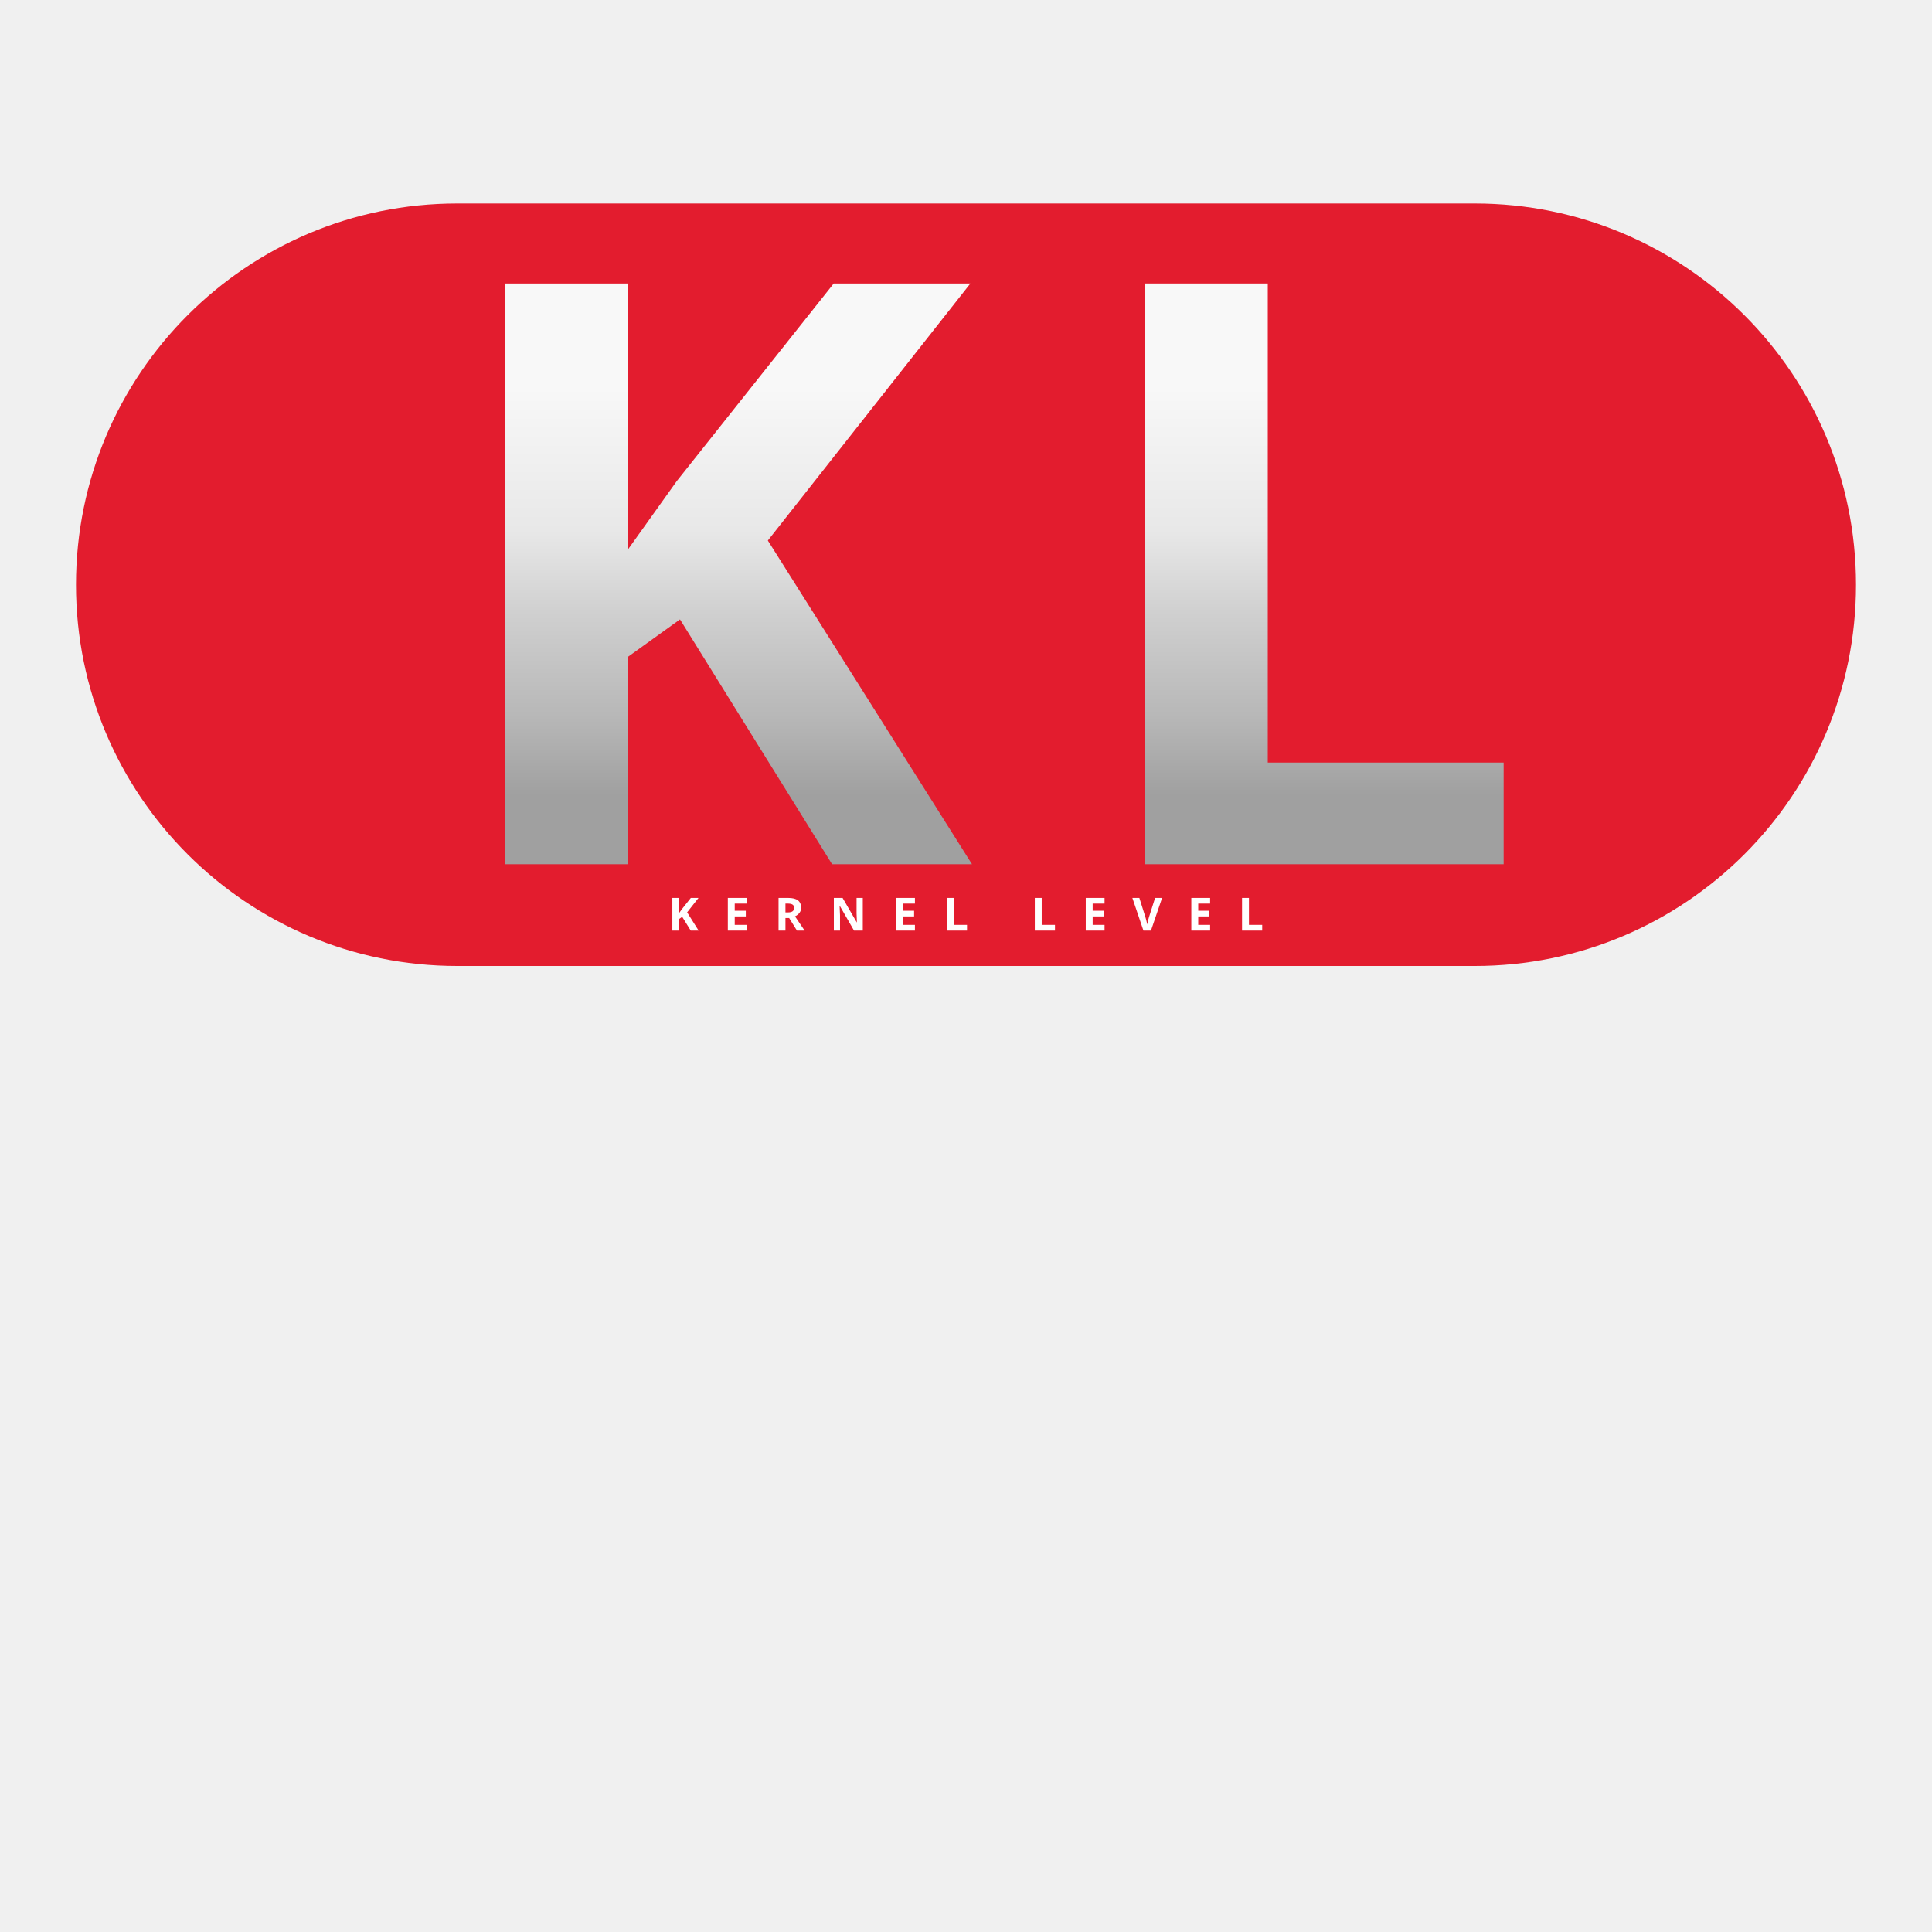
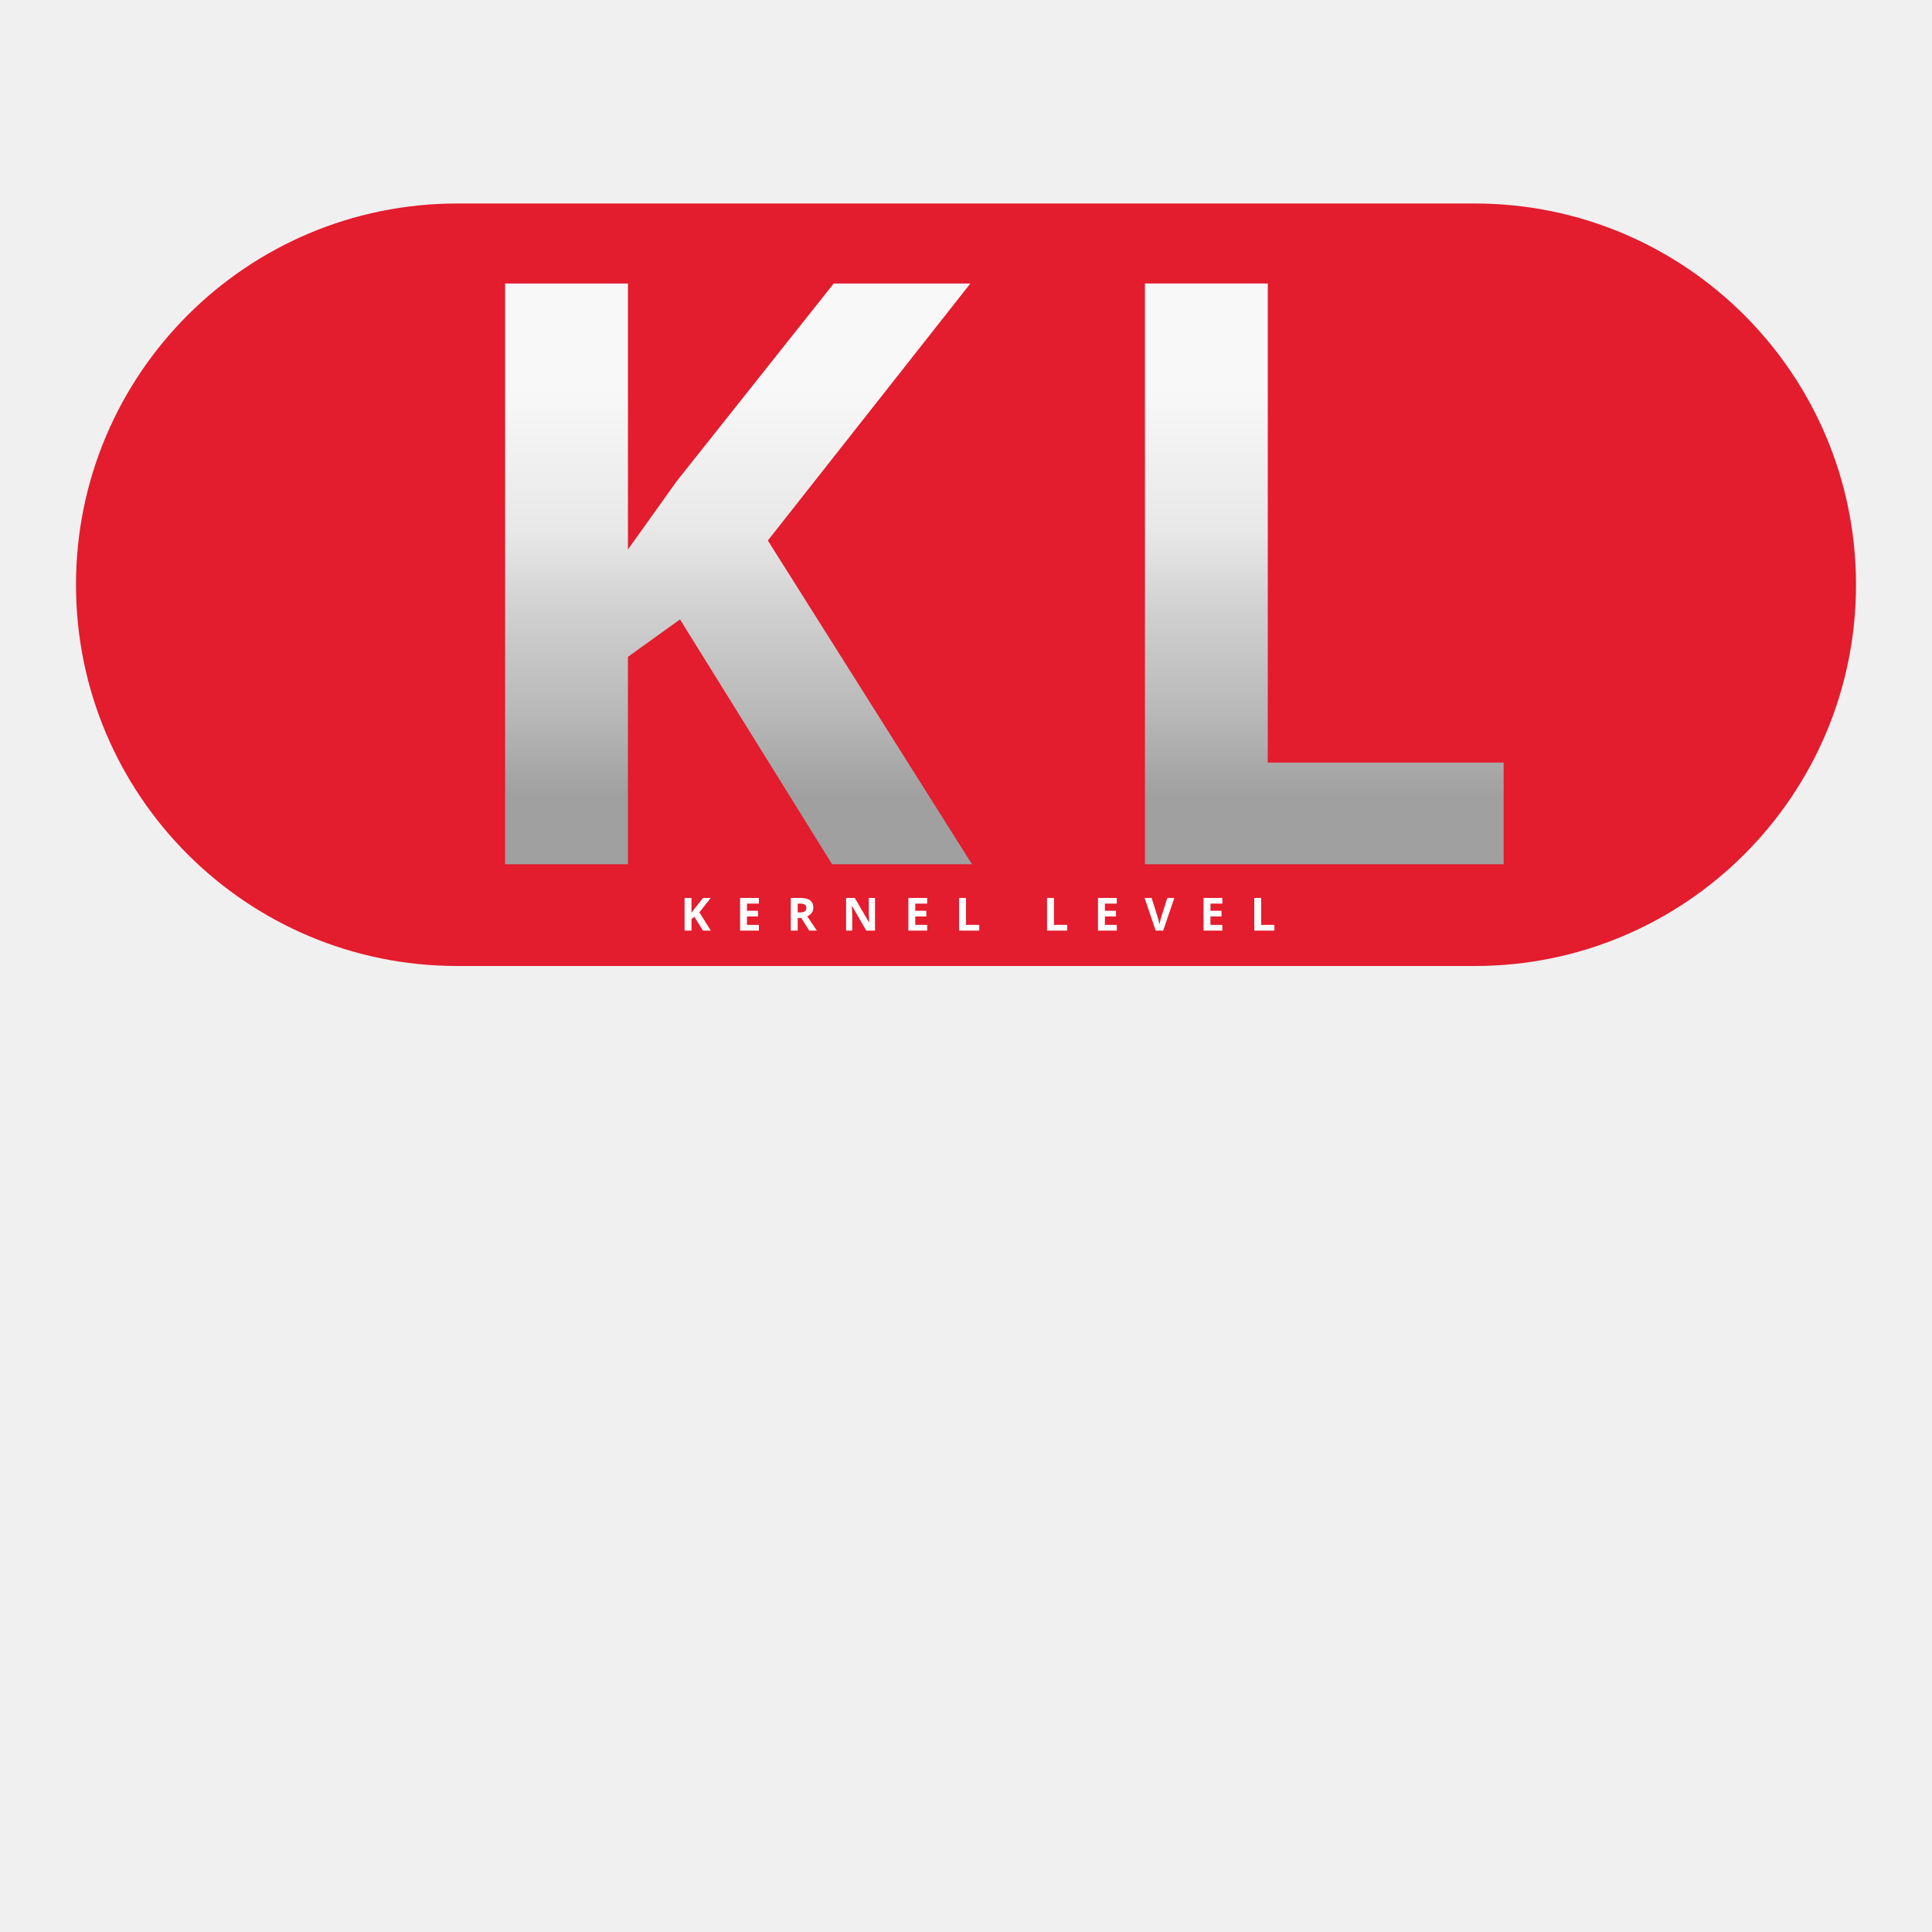
<svg xmlns="http://www.w3.org/2000/svg" viewBox="0 0 3000 3000" width="3000" height="3000">
  <rect x="118" y="316" width="2764" height="1184" rx="592" ry="592" fill="#e31c2e" />
  <defs>
    <linearGradient id="silver" x1="50%" y1="18%" x2="50%" y2="88%">
      <stop offset="0%" stop-color="#f8f8f8" />
      <stop offset="35%" stop-color="#e8e8e8" />
      <stop offset="55%" stop-color="#d0d0d0" />
      <stop offset="80%" stop-color="#b8b8b8" />
      <stop offset="100%" stop-color="#a0a0a0" />
    </linearGradient>
  </defs>
  <text x="1090" y="1342" font-family="Arial Black, sans-serif" font-size="1263" font-weight="900" fill="url(#silver)" text-anchor="middle">K</text>
  <text x="2021" y="1342" font-family="Arial Black, sans-serif" font-size="1263" font-weight="900" fill="url(#silver)" text-anchor="middle">L</text>
-   <text x="1500" y="1445" font-family="Arial Black, sans-serif" font-size="71" font-weight="900" fill="#ffffff" letter-spacing="39" text-anchor="middle">KERNEL LEVEL</text>
+   <text x="1519" y="1445" font-family="Arial Black, sans-serif" font-size="71" font-weight="900" fill="#ffffff" letter-spacing="39" text-anchor="middle">KERNEL LEVEL</text>
</svg>
